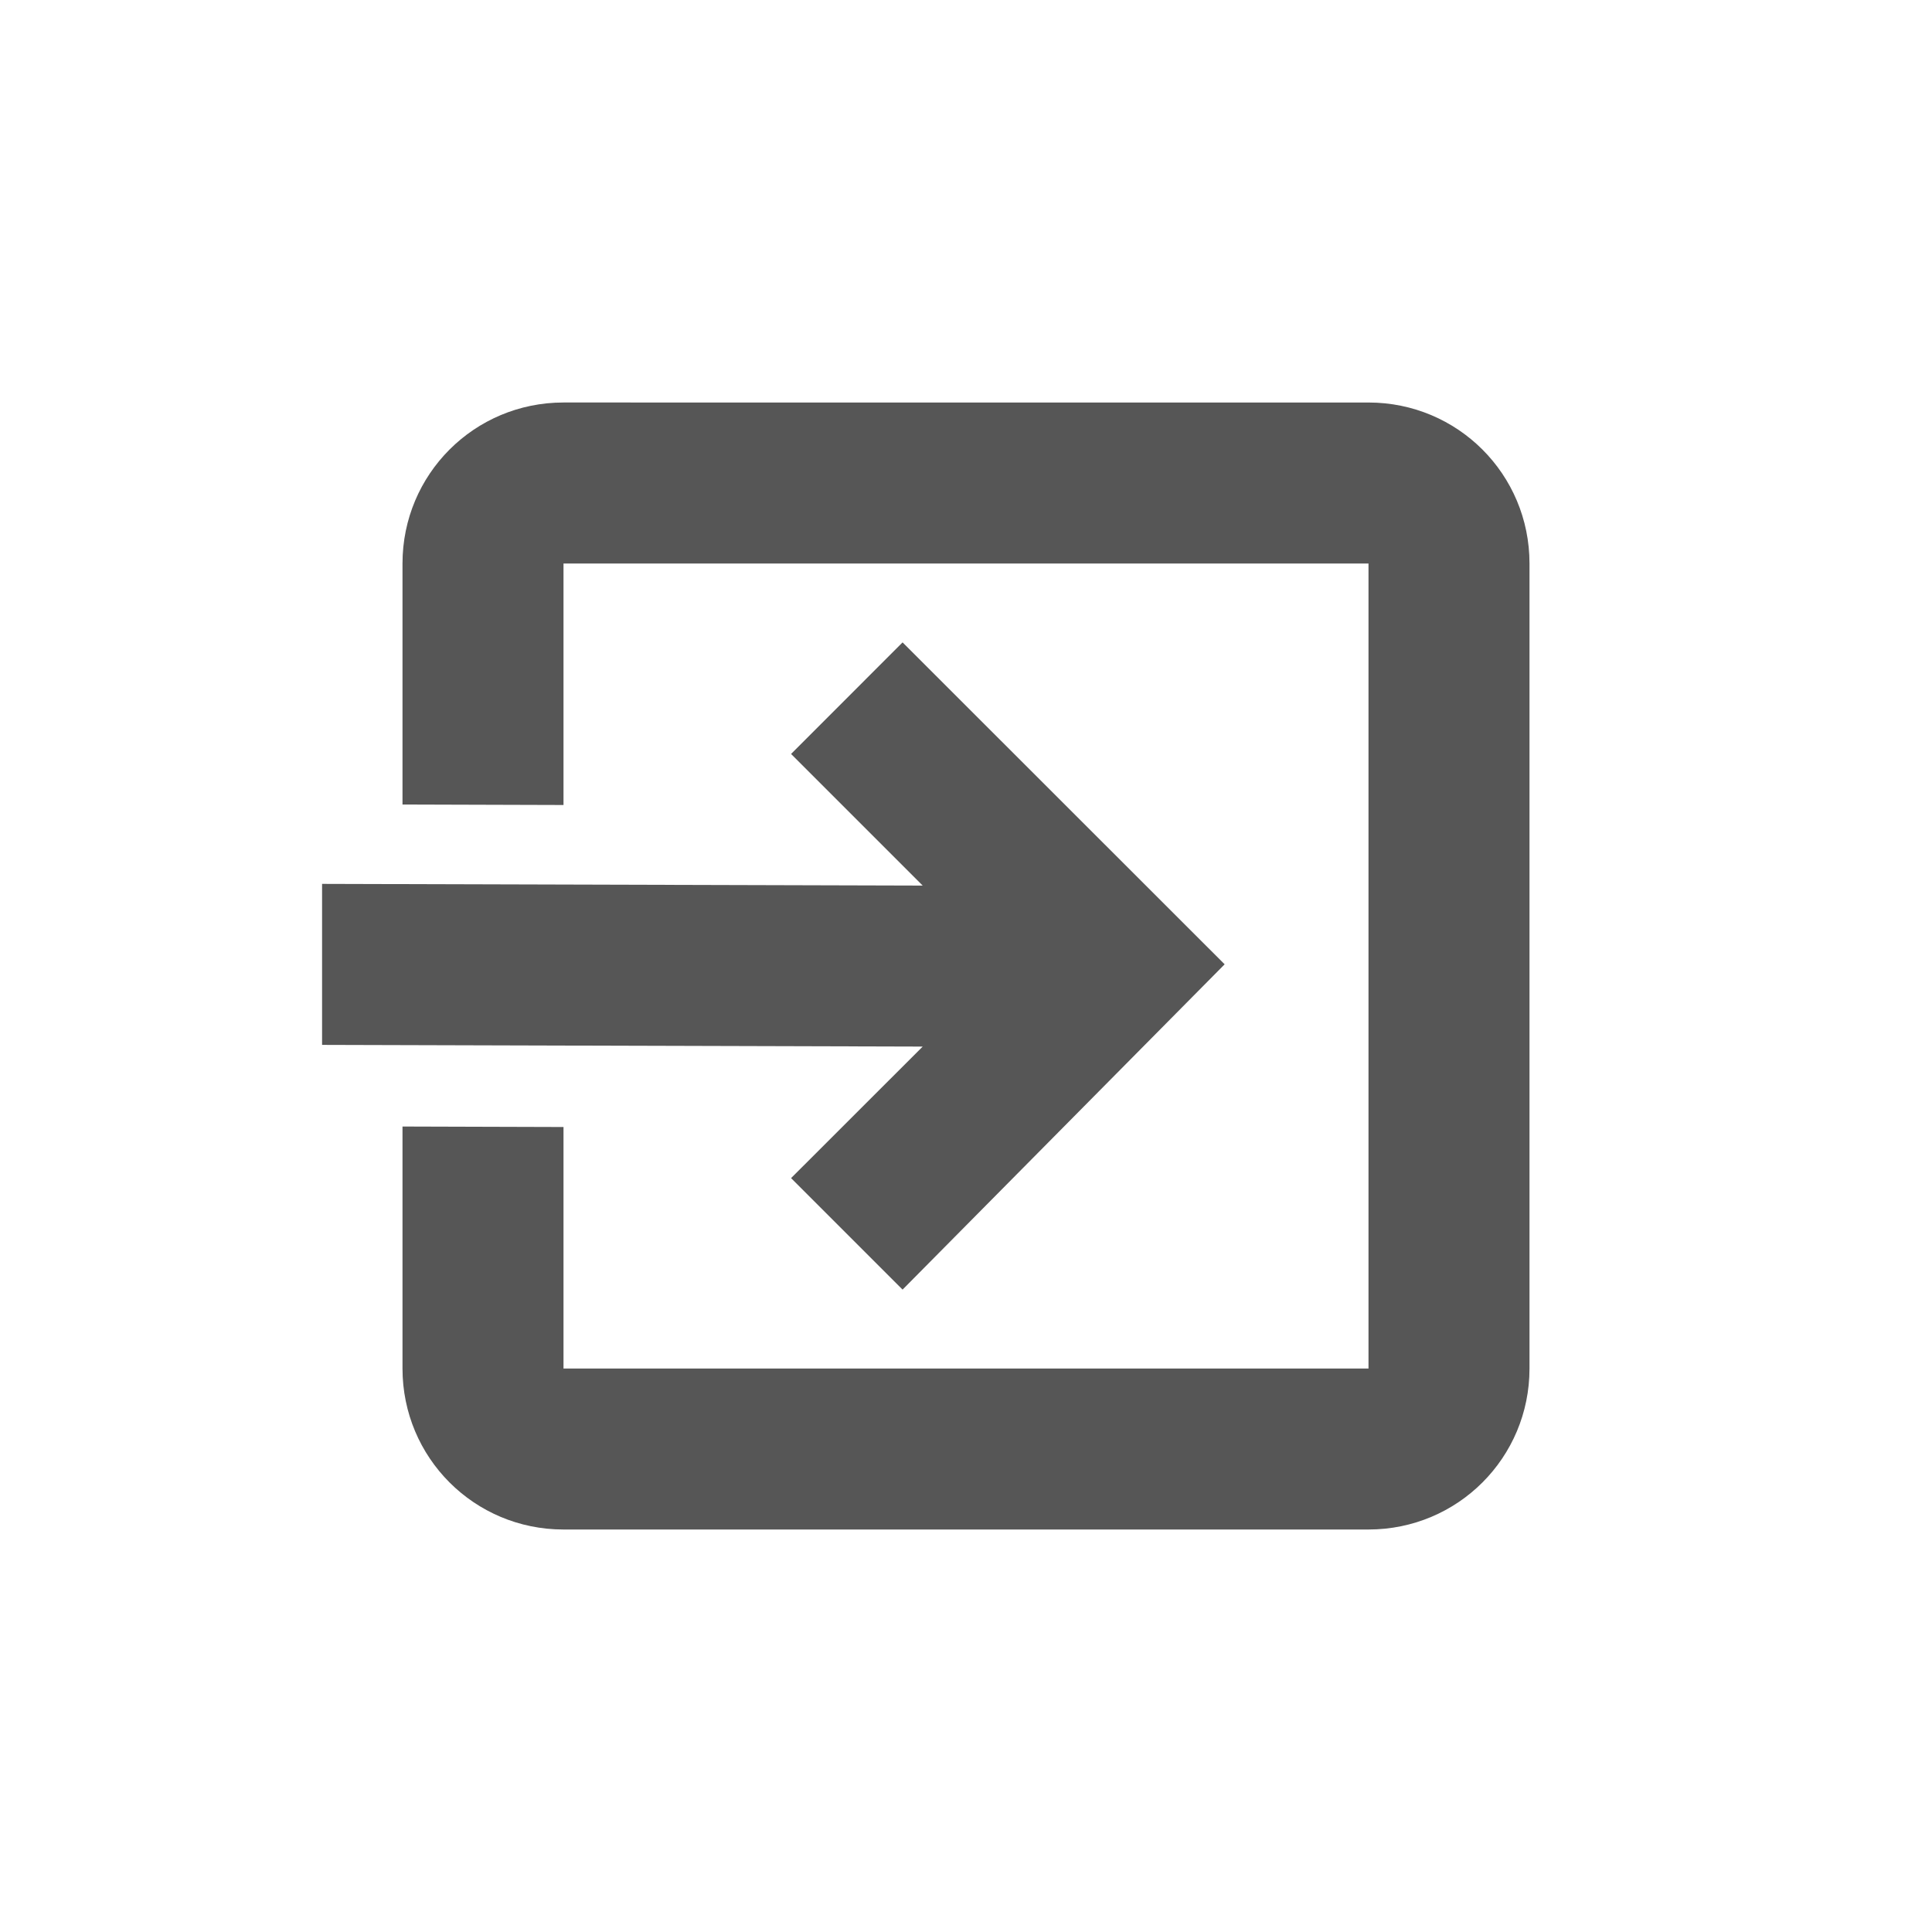
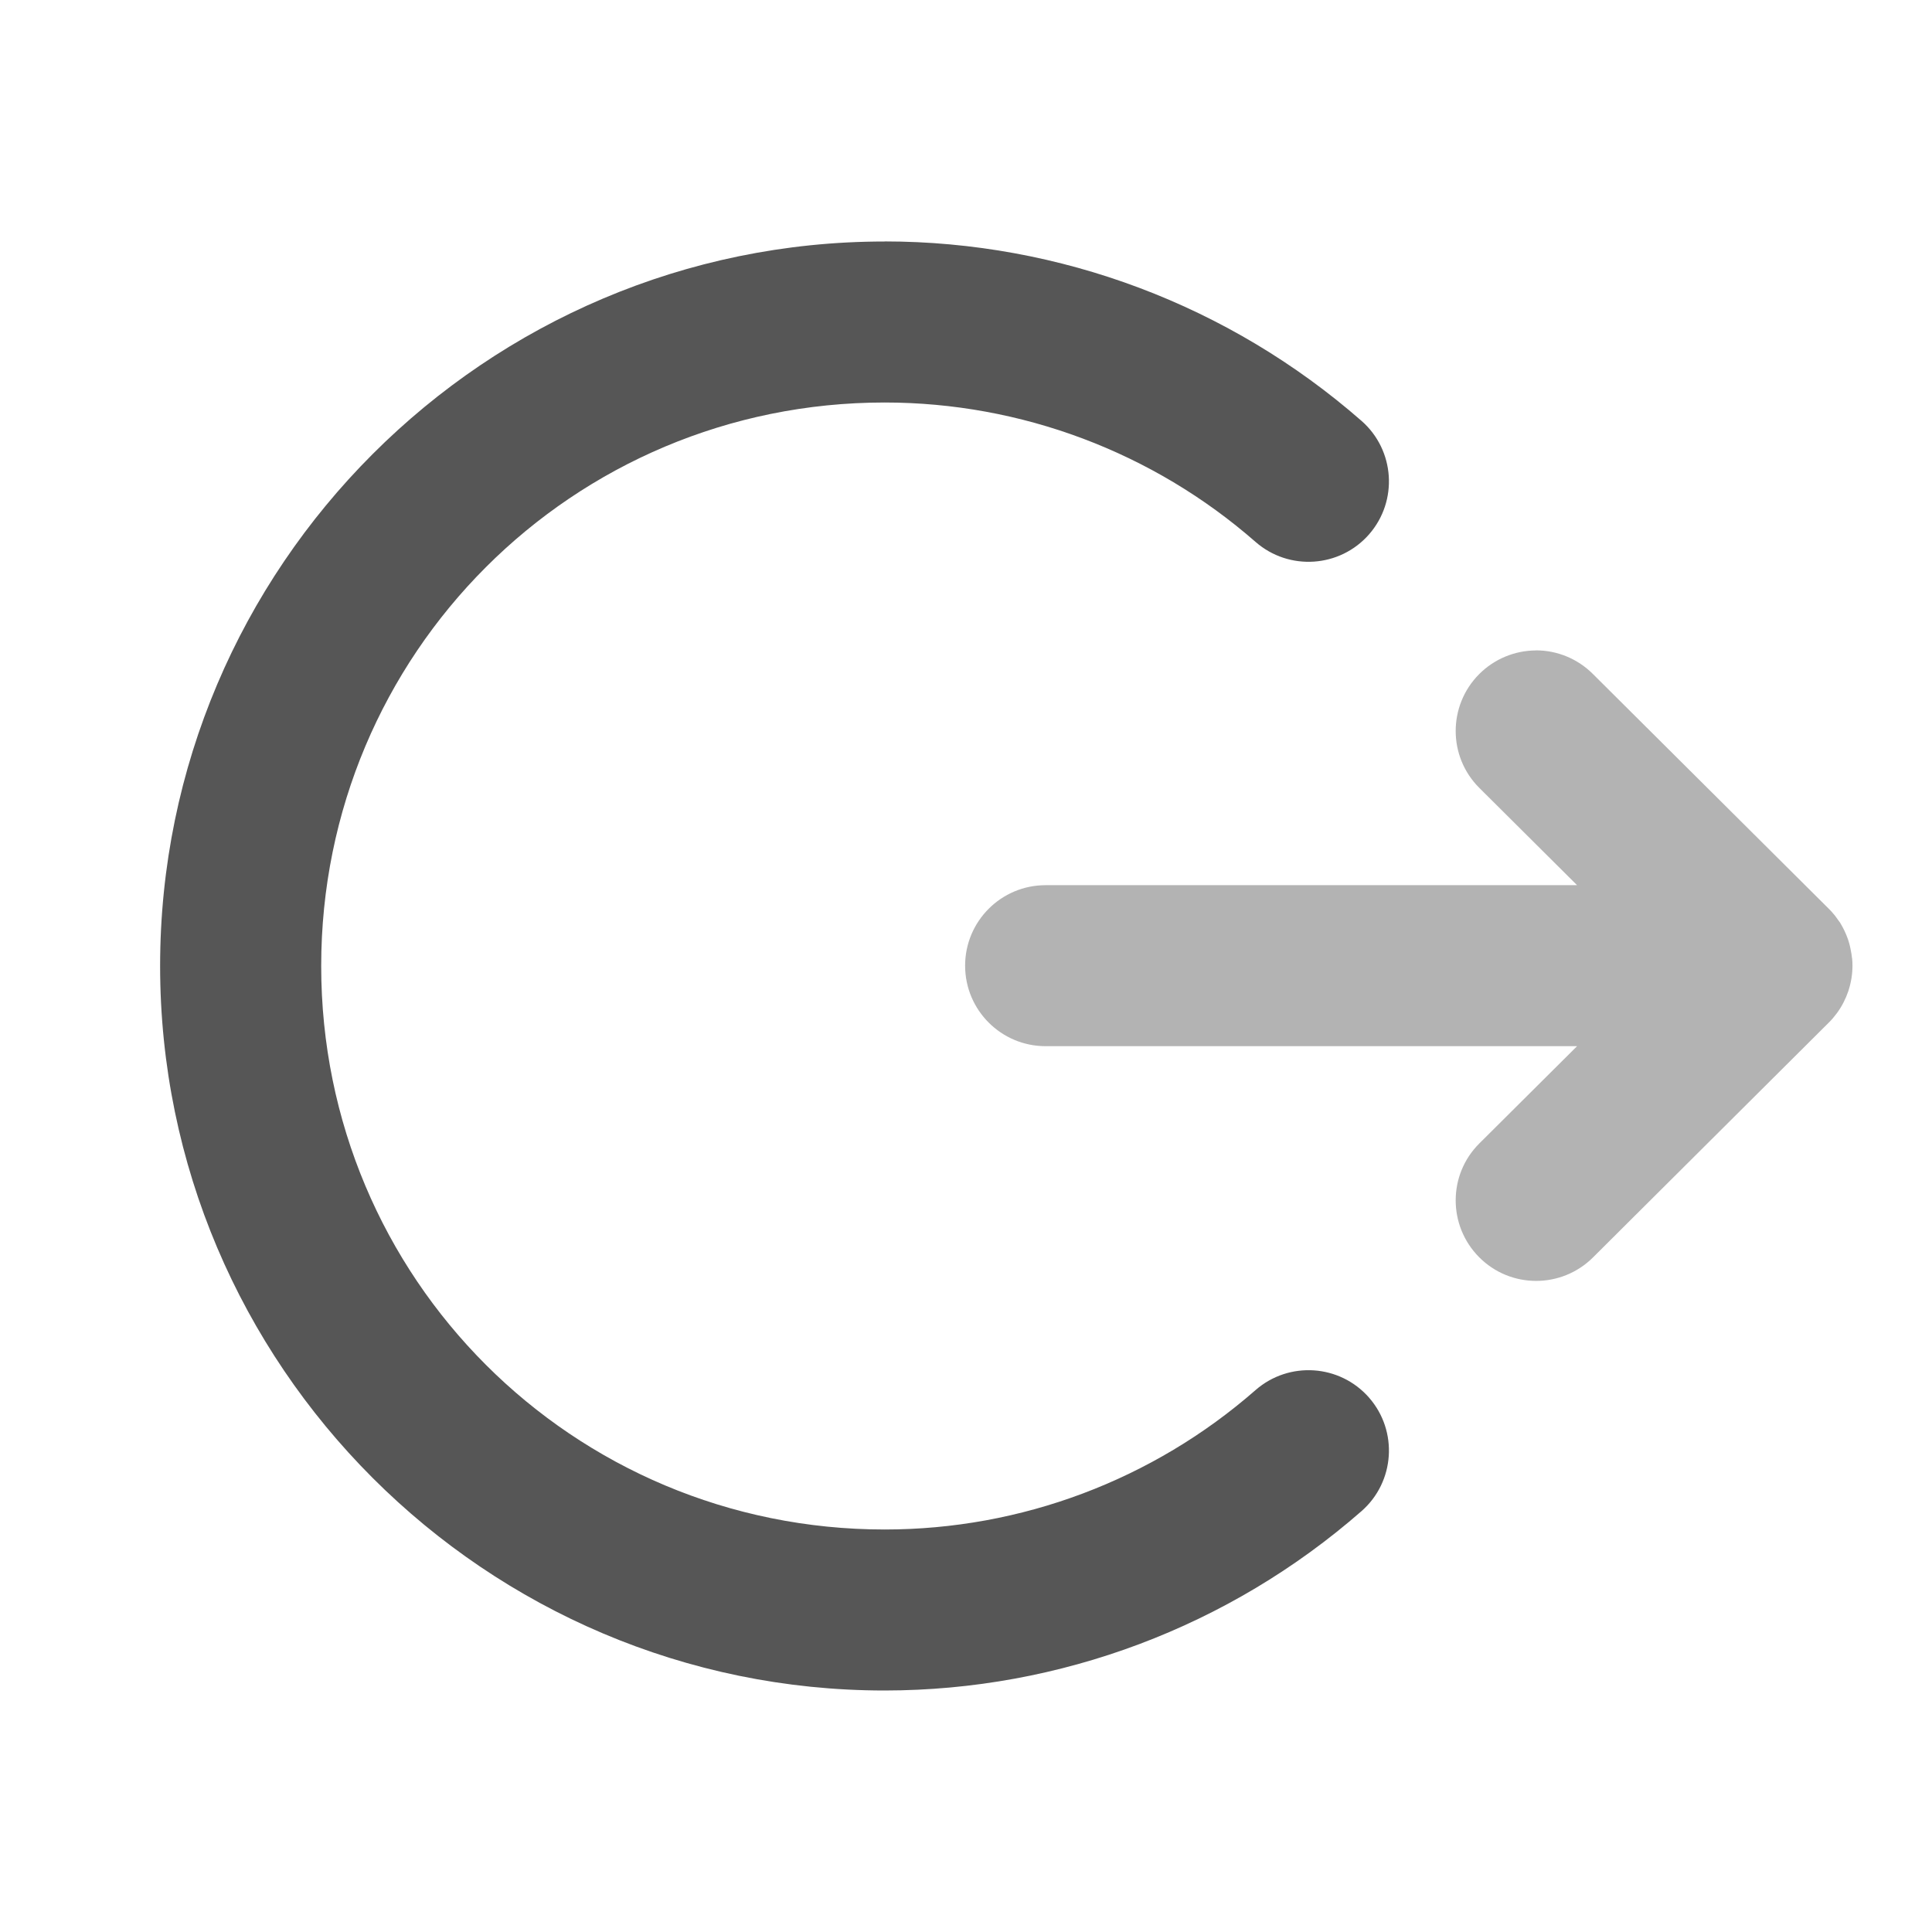
<svg xmlns="http://www.w3.org/2000/svg" width="24" height="24" version="1.1">
  <defs>
    <style id="current-color-scheme" type="text/css">.ColorScheme-Text { color:#565656; } .ColorScheme-Highlight { color:#5294e2; }</style>
  </defs>
-   <path class="ColorScheme-Text" d="m7 5c-1.108-2e-5 -2 0.892-2 2v2.994l2 6e-3v-3l10 1.4e-4v10h-10v-3l-2-6e-3v3.006c0 1.108 0.892 2 2 2h10c1.108 0 2-0.892 2-2v-10c0-1.108-0.892-2-2-2z" color="#565656" fill="currentColor" />
-   <path class="ColorScheme-Text" d="m11.212 7.98-1.385 1.386 1.635 1.635-7.461-0.021v2l7.461 0.021-1.635 1.634 1.385 1.385 4.001-4.041z" color="#565656" fill="currentColor" />
+   <path class="ColorScheme-Text" d="m19.081 8.08c-0.265 5.6e-4 -0.52 0.107-0.707 0.295-0.389 0.392-0.388 1.025 0.004 1.414l1.213 1.207h-6.602c-0.552 0-1 0.448-1 1s0.448 1 1 1h6.602l-1.213 1.207c-0.392 0.389-0.393 1.022-0.004 1.414 0.389 0.392 1.022 0.393 1.414 4e-3l2.928-2.916c0.038-0.037 0.072-0.078 0.104-0.121 0.061-0.083 0.108-0.176 0.141-0.273 6.73e-4 -2e-3 0.001-4e-3 2e-3 -6e-3 6.78e-4 -3e-3 0.001-5e-3 2e-3 -8e-3 0.031-0.097 0.047-0.199 0.047-0.301-1e-5 -0.029-0.001-0.059-0.004-0.088-6.56e-4 -3e-3 -0.001-5e-3 -2e-3 -8e-3 -0.002-0.016-0.004-0.031-0.006-0.047-0.003-0.018-6e-3 -0.037-0.01-0.055-0.003-0.016-0.006-0.031-0.01-0.047-0.001-5e-3 -0.003-0.01-0.004-0.016-0.006-0.024-0.013-0.047-0.021-0.07-0.012-0.035-0.027-0.07-0.043-0.104-0.014-0.029-0.029-0.057-0.045-0.084-0.003-5e-3 -0.005-9e-3 -0.008-0.014-0.004-7e-3 -9e-3 -0.013-0.014-0.019-0.013-0.019-0.027-0.038-0.041-0.057-0.004-5e-3 -0.008-0.01-0.012-0.016-0.006-7e-3 -0.012-0.014-0.018-0.021-0.018-0.022-0.037-0.043-0.057-0.062-6.66e-4 -6.7e-4 -0.001-1e-3 -2e-3 -2e-3l-2.928-2.914c-0.188-0.188-0.442-0.293-0.707-0.293z" fill="currentColor" opacity=".45" />
+   <path class="ColorScheme-Text" d="m10.989 3c-4.959 0-9 4.041-9 9s4.041 9 9 9c2.179-9.9e-4 4.284-0.793 5.924-2.228a1 1 0 0 0 0.094-1.41 1 1 0 0 0-1.41-0.094c-1.276 1.117-2.912 1.732-4.607 1.732-3.878 0-7-3.122-7-7s3.122-7 7-7c1.695 7.7e-4 3.332 0.616 4.607 1.732a1 1 0 0 0 1.41-0.094 1 1 0 0 0-0.094-1.41c-1.64-1.435-3.745-2.228-5.924-2.229z" fill="currentColor" />
</svg>
